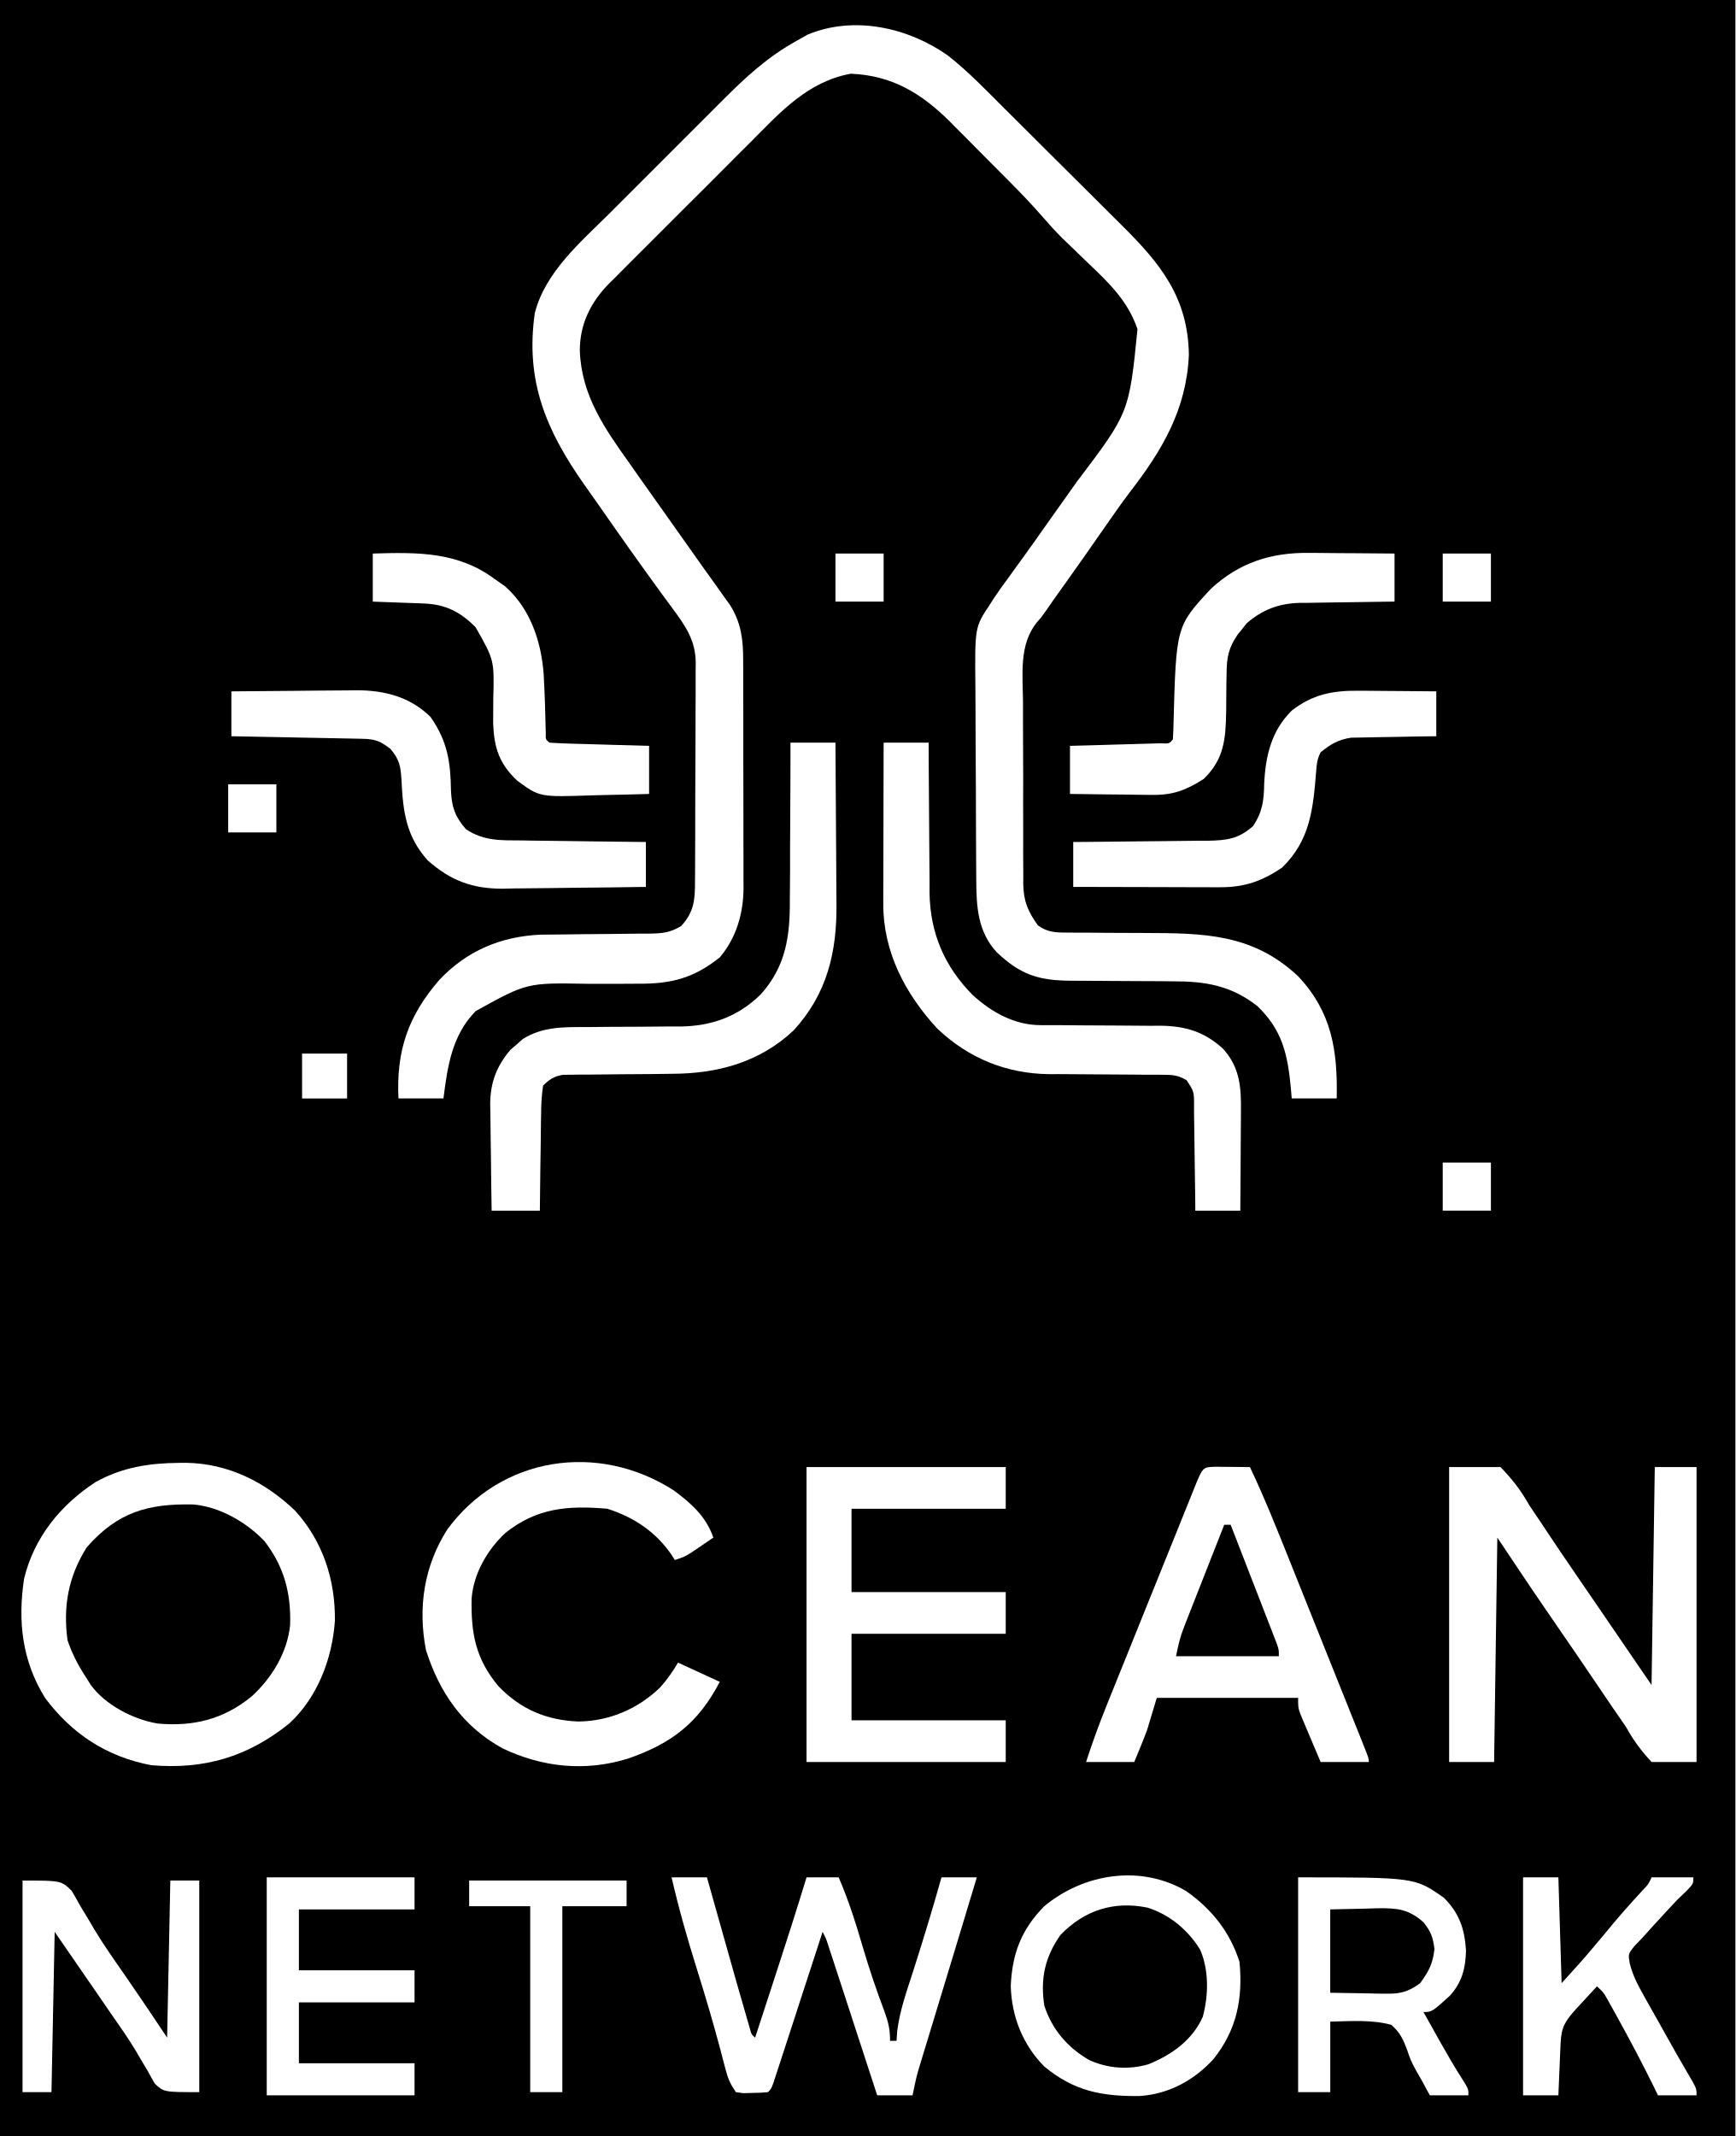
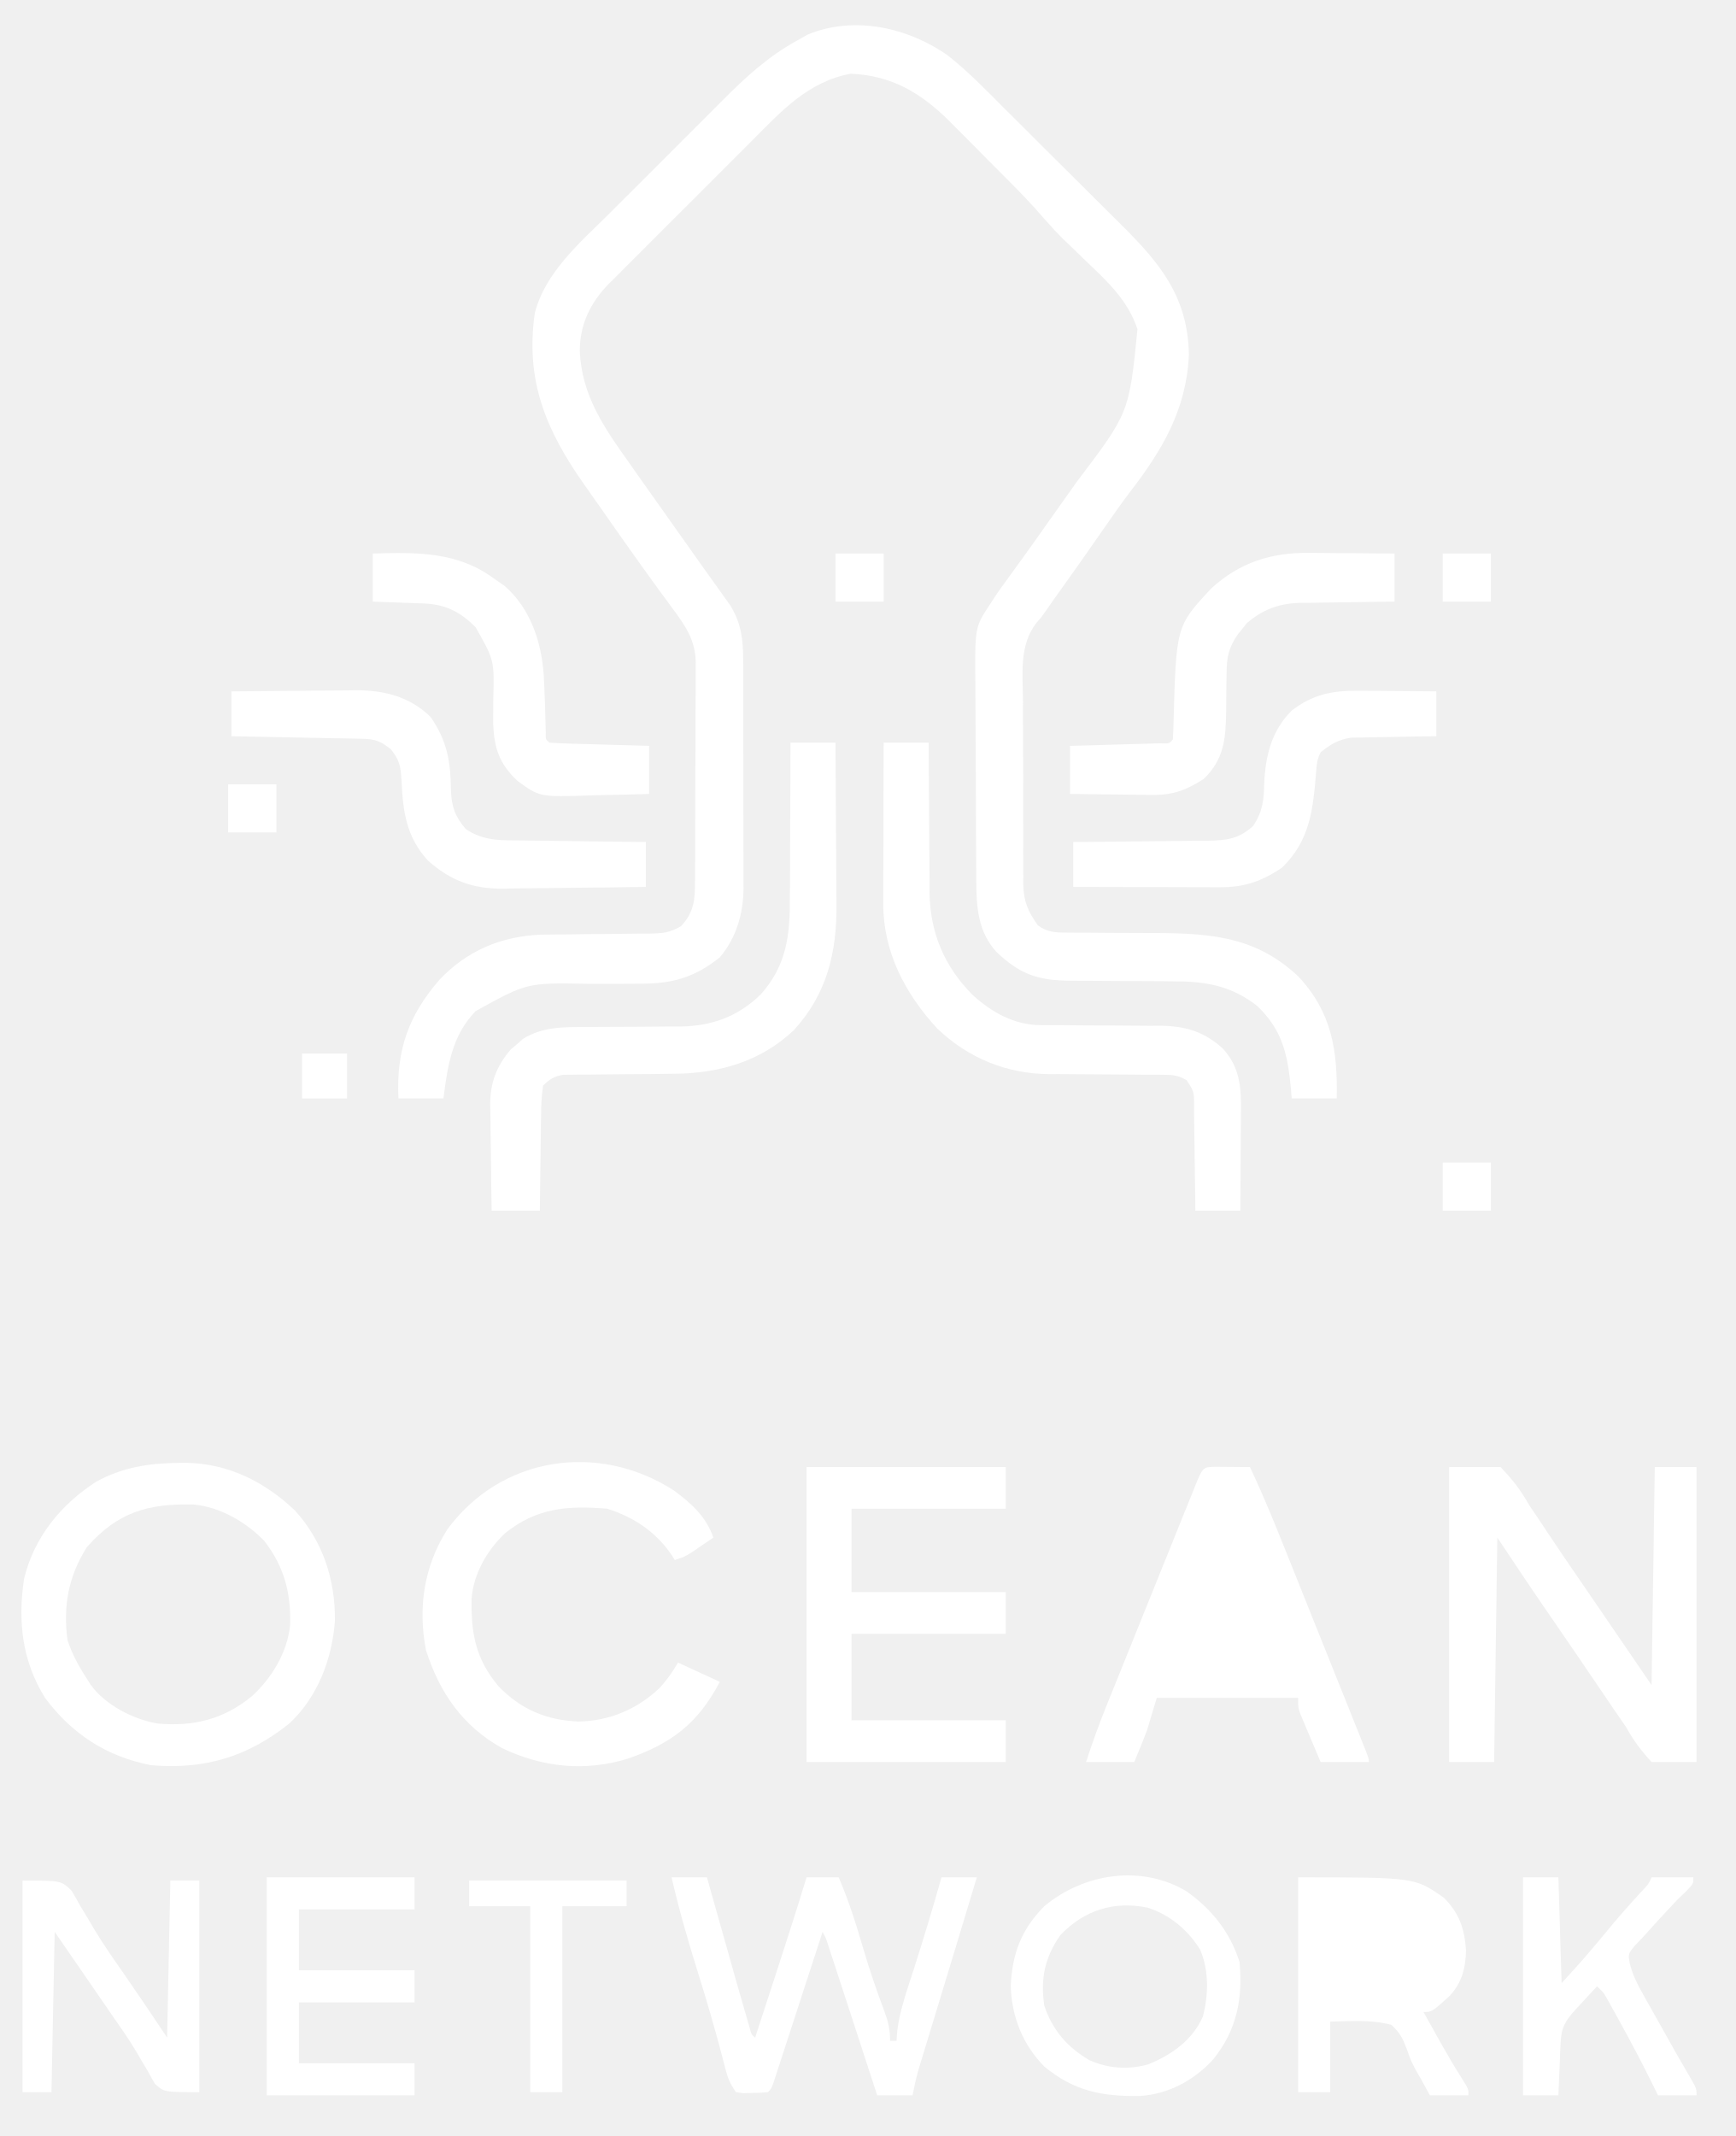
<svg xmlns="http://www.w3.org/2000/svg" width="100%" height="100%" viewBox="0 0 65 80" fill="none">
  <g clip-path="url(#clip0_6840_78)">
-     <path d="M0 0C22.11 0 44.22 0 67 0C67 26.4 67 52.8 67 80C44.89 80 22.78 80 0 80C0 53.6 0 27.2 0 0Z" fill="black" />
+     <path d="M0 0C22.11 0 44.22 0 67 0C67 26.4 67 52.8 67 80C44.89 80 22.78 80 0 80C0 53.6 0 27.2 0 0Z" fill="transparent" />
    <path d="M35.503 2.078C36.264 2.676 36.934 3.374 37.617 4.058C37.783 4.223 37.95 4.389 38.117 4.554C38.464 4.9 38.811 5.246 39.157 5.592C39.598 6.034 40.042 6.474 40.486 6.913C40.829 7.254 41.172 7.596 41.515 7.938C41.678 8.101 41.841 8.263 42.005 8.425C43.467 9.872 44.498 11.139 44.531 13.288C44.443 15.331 43.532 16.868 42.314 18.44C41.959 18.909 41.626 19.393 41.289 19.876C41.147 20.08 41.004 20.284 40.862 20.488C40.792 20.589 40.721 20.689 40.649 20.793C40.445 21.084 40.239 21.375 40.032 21.665C39.968 21.755 39.903 21.846 39.837 21.939C39.717 22.108 39.596 22.276 39.476 22.445C39.37 22.594 39.265 22.744 39.163 22.896C38.995 23.133 38.995 23.133 38.836 23.31C38.16 24.151 38.309 25.265 38.318 26.284C38.318 26.499 38.318 26.714 38.317 26.928C38.317 27.377 38.318 27.825 38.322 28.274C38.326 28.847 38.325 29.421 38.323 29.994C38.322 30.437 38.323 30.88 38.325 31.323C38.325 31.534 38.325 31.745 38.324 31.957C38.324 32.253 38.326 32.548 38.329 32.844C38.329 32.931 38.328 33.017 38.327 33.106C38.339 33.763 38.502 34.134 38.875 34.657C39.228 34.916 39.53 34.928 39.961 34.928C40.081 34.929 40.201 34.93 40.325 34.931C40.454 34.931 40.584 34.931 40.717 34.931C40.994 34.933 41.27 34.935 41.547 34.938C41.981 34.941 42.415 34.943 42.849 34.943C45.077 34.95 46.914 34.959 48.623 36.564C49.892 37.912 50.105 39.358 50.068 41.14C49.511 41.14 48.955 41.14 48.383 41.14C48.372 41.014 48.362 40.888 48.351 40.758C48.232 39.503 48.039 38.586 47.096 37.681C46.116 36.91 45.14 36.748 43.917 36.754C43.782 36.752 43.647 36.751 43.507 36.749C43.079 36.745 42.651 36.744 42.222 36.743C41.792 36.742 41.363 36.739 40.933 36.735C40.667 36.733 40.401 36.731 40.134 36.732C38.908 36.723 38.24 36.52 37.332 35.663C36.621 34.889 36.571 33.96 36.567 32.95C36.566 32.852 36.566 32.754 36.565 32.653C36.562 32.33 36.561 32.007 36.56 31.684C36.559 31.574 36.559 31.463 36.558 31.349C36.556 30.763 36.554 30.177 36.553 29.591C36.551 28.988 36.547 28.385 36.543 27.782C36.539 27.316 36.538 26.851 36.538 26.385C36.537 26.163 36.536 25.941 36.534 25.718C36.513 23.491 36.513 23.491 37.07 22.652C37.123 22.569 37.176 22.486 37.231 22.4C37.391 22.158 37.56 21.925 37.732 21.692C37.861 21.513 37.99 21.334 38.119 21.155C38.185 21.065 38.25 20.975 38.318 20.882C38.628 20.454 38.932 20.023 39.236 19.591C39.603 19.072 39.971 18.552 40.34 18.035C42.294 15.456 42.294 15.456 42.606 12.328C42.252 11.281 41.542 10.597 40.755 9.852C40.534 9.638 40.312 9.424 40.091 9.209C39.944 9.07 39.944 9.07 39.795 8.927C39.542 8.672 39.306 8.414 39.071 8.143C38.656 7.665 38.221 7.212 37.774 6.763C37.695 6.684 37.616 6.604 37.534 6.522C37.368 6.355 37.203 6.189 37.036 6.023C36.785 5.77 36.534 5.517 36.284 5.263C36.121 5.1 35.959 4.938 35.796 4.775C35.722 4.7 35.649 4.625 35.573 4.548C34.497 3.48 33.401 2.825 31.867 2.761C30.269 3.053 29.253 4.174 28.16 5.277C27.991 5.446 27.821 5.614 27.652 5.783C27.299 6.135 26.947 6.488 26.596 6.842C26.148 7.293 25.696 7.742 25.244 8.19C24.895 8.538 24.546 8.886 24.199 9.235C24.033 9.401 23.867 9.567 23.7 9.732C23.467 9.964 23.236 10.197 23.006 10.431C22.938 10.498 22.869 10.564 22.799 10.633C22.116 11.335 21.716 12.148 21.718 13.138C21.777 14.814 22.652 16.053 23.591 17.37C23.707 17.535 23.823 17.701 23.939 17.866C24.241 18.295 24.544 18.723 24.849 19.15C25.338 19.836 25.824 20.525 26.31 21.214C26.473 21.444 26.637 21.673 26.802 21.901C26.9 22.039 26.998 22.177 27.096 22.315C27.223 22.492 27.223 22.492 27.352 22.672C27.768 23.346 27.838 23.967 27.836 24.745C27.837 24.844 27.837 24.943 27.838 25.045C27.839 25.371 27.839 25.698 27.839 26.024C27.84 26.251 27.84 26.479 27.841 26.707C27.841 27.184 27.841 27.662 27.841 28.139C27.84 28.748 27.842 29.358 27.845 29.967C27.847 30.438 27.847 30.909 27.846 31.379C27.846 31.604 27.847 31.828 27.848 32.053C27.85 32.368 27.849 32.683 27.848 32.998C27.849 33.09 27.849 33.181 27.85 33.276C27.841 34.221 27.578 35.128 26.96 35.858C25.974 36.641 25.139 36.852 23.898 36.843C23.649 36.844 23.4 36.846 23.151 36.847C22.762 36.848 22.374 36.849 21.985 36.846C19.737 36.806 19.737 36.806 17.818 37.868C16.93 38.773 16.763 39.932 16.61 41.14C16.054 41.14 15.498 41.14 14.925 41.14C14.839 39.353 15.286 38.05 16.457 36.699C17.483 35.612 18.758 35.071 20.251 35.006C20.558 35 20.866 34.998 21.173 34.997C21.404 34.994 21.634 34.991 21.864 34.988C22.225 34.984 22.585 34.98 22.945 34.979C23.295 34.977 23.644 34.972 23.994 34.967C24.101 34.967 24.209 34.967 24.32 34.967C24.808 34.958 25.087 34.938 25.514 34.683C26.002 34.15 26.033 33.698 26.032 32.992C26.033 32.898 26.034 32.803 26.035 32.705C26.037 32.392 26.038 32.079 26.038 31.766C26.039 31.548 26.04 31.33 26.04 31.112C26.042 30.655 26.042 30.198 26.042 29.741C26.042 29.157 26.045 28.572 26.05 27.988C26.052 27.537 26.053 27.087 26.053 26.637C26.053 26.421 26.054 26.206 26.056 25.99C26.058 25.688 26.058 25.386 26.056 25.084C26.057 24.996 26.059 24.908 26.06 24.817C26.05 23.974 25.674 23.443 25.186 22.782C25.126 22.7 25.065 22.617 25.003 22.532C24.939 22.446 24.875 22.359 24.809 22.27C24.014 21.182 23.237 20.082 22.467 18.977C22.275 18.702 22.081 18.428 21.887 18.154C20.45 16.114 19.669 14.258 20.032 11.724C20.424 10.19 21.742 9.074 22.825 7.997C22.985 7.836 23.146 7.676 23.306 7.516C23.64 7.181 23.975 6.847 24.311 6.513C24.738 6.089 25.163 5.662 25.588 5.235C25.918 4.903 26.249 4.573 26.581 4.243C26.738 4.086 26.895 3.929 27.051 3.772C27.922 2.896 28.757 2.125 29.849 1.523C30.046 1.412 30.046 1.412 30.247 1.298C31.992 0.569 34.025 1.035 35.503 2.078Z" fill="white" />
-     <path d="M44.432 70.829C45.387 71.5 46.074 72.365 46.427 73.48C46.558 74.858 46.324 76.039 45.439 77.134C44.714 77.922 43.758 78.437 42.683 78.502C41.27 78.519 40.228 78.318 39.115 77.397C38.307 76.58 37.893 75.529 37.859 74.388C37.91 73.177 38.254 72.264 39.115 71.394C40.589 70.166 42.73 69.824 44.432 70.829Z" fill="black" />
-     <path d="M8.846 56.903C9.81 57.554 10.592 58.461 10.833 59.629C10.971 60.95 10.71 62.063 9.871 63.11C8.983 64.028 7.959 64.556 6.674 64.588C5.537 64.575 4.606 64.201 3.734 63.478C2.928 62.652 2.481 61.644 2.484 60.499C2.484 60.414 2.485 60.328 2.485 60.241C2.501 59.535 2.641 59.023 3.011 58.428C3.08 58.304 3.15 58.181 3.221 58.053C4.617 56.274 6.859 55.782 8.846 56.903Z" fill="black" />
+     <path d="M44.432 70.829C45.387 71.5 46.074 72.365 46.427 73.48C46.558 74.858 46.324 76.039 45.439 77.134C44.714 77.922 43.758 78.437 42.683 78.502C41.27 78.519 40.228 78.318 39.115 77.397C38.307 76.58 37.893 75.529 37.859 74.388C37.91 73.177 38.254 72.264 39.115 71.394C40.589 70.166 42.73 69.824 44.432 70.829Z" fill="transparent" />
+     <path d="M8.846 56.903C9.81 57.554 10.592 58.461 10.833 59.629C10.971 60.95 10.71 62.063 9.871 63.11C8.983 64.028 7.959 64.556 6.674 64.588C5.537 64.575 4.606 64.201 3.734 63.478C2.928 62.652 2.481 61.644 2.484 60.499C2.484 60.414 2.485 60.328 2.485 60.241C2.501 59.535 2.641 59.023 3.011 58.428C3.08 58.304 3.15 58.181 3.221 58.053C4.617 56.274 6.859 55.782 8.846 56.903Z" fill="transparent" />
    <path d="M45.513 54.935C45.746 54.937 45.746 54.937 45.983 54.939C46.138 54.94 46.293 54.941 46.453 54.943C46.574 54.944 46.694 54.945 46.818 54.947C47.369 56.109 47.843 57.3 48.321 58.493C48.406 58.706 48.492 58.919 48.577 59.133C48.755 59.576 48.933 60.02 49.11 60.464C49.338 61.034 49.567 61.604 49.795 62.173C49.971 62.612 50.147 63.051 50.323 63.49C50.407 63.7 50.492 63.91 50.576 64.121C50.693 64.413 50.81 64.705 50.927 64.997C50.962 65.085 50.997 65.172 51.033 65.262C51.271 65.858 51.271 65.858 51.271 65.992C50.675 65.992 50.079 65.992 49.465 65.992C49.324 65.659 49.184 65.327 49.044 64.994C49.004 64.899 48.964 64.805 48.922 64.708C48.885 64.617 48.846 64.526 48.807 64.432C48.772 64.349 48.737 64.265 48.7 64.179C48.623 63.951 48.623 63.951 48.623 63.591C46.876 63.591 45.128 63.591 43.328 63.591C43.209 63.987 43.089 64.383 42.967 64.791C42.816 65.197 42.651 65.592 42.485 65.992C41.889 65.992 41.294 65.992 40.68 65.992C40.912 65.279 41.163 64.581 41.445 63.887C41.483 63.791 41.522 63.695 41.562 63.596C41.688 63.283 41.814 62.969 41.941 62.656C42.029 62.438 42.117 62.219 42.206 62C42.39 61.543 42.574 61.087 42.758 60.63C42.995 60.044 43.232 59.458 43.468 58.871C43.65 58.42 43.831 57.969 44.014 57.519C44.101 57.302 44.188 57.086 44.275 56.87C44.397 56.569 44.518 56.268 44.64 55.967C44.676 55.877 44.712 55.787 44.749 55.694C45.052 54.949 45.052 54.949 45.513 54.935Z" fill="white" />
    <path d="M54.279 54.947C54.915 54.947 55.55 54.947 56.205 54.947C56.682 55.447 56.958 55.806 57.288 56.388C57.432 56.604 57.577 56.819 57.724 57.033C57.842 57.211 57.842 57.211 57.962 57.393C58.335 57.958 58.718 58.515 59.101 59.074C59.202 59.221 59.202 59.221 59.304 59.371C59.375 59.474 59.446 59.578 59.519 59.684C60.3 60.826 61.081 61.968 61.861 63.11C61.901 60.416 61.941 57.722 61.982 54.947C62.498 54.947 63.014 54.947 63.546 54.947C63.546 58.592 63.546 62.236 63.546 65.992C62.99 65.992 62.434 65.992 61.861 65.992C61.442 65.536 61.194 65.196 60.898 64.671C60.738 64.435 60.576 64.2 60.412 63.966C60.245 63.721 60.079 63.476 59.913 63.23C59.778 63.032 59.644 62.834 59.509 62.636C59.375 62.438 59.241 62.241 59.107 62.043C58.689 61.429 58.268 60.817 57.846 60.206C57.25 59.339 56.669 58.463 56.084 57.588C56.045 60.361 56.005 63.134 55.964 65.992C55.408 65.992 54.852 65.992 54.279 65.992C54.279 62.347 54.279 58.702 54.279 54.947Z" fill="white" />
    <path d="M6.712 54.789C6.795 54.789 6.879 54.788 6.966 54.787C8.541 54.809 9.922 55.499 11.051 56.577C12.095 57.728 12.563 59.17 12.544 60.706C12.444 62.125 11.894 63.572 10.834 64.551C9.279 65.8 7.652 66.283 5.659 66.112C3.996 65.793 2.693 64.942 1.687 63.591C0.826 62.203 0.663 60.73 0.901 59.133C1.273 57.586 2.265 56.363 3.59 55.502C4.588 54.952 5.586 54.798 6.712 54.789ZM3.252 57.948C2.561 59.041 2.357 60.156 2.529 61.43C2.705 61.959 2.946 62.405 3.252 62.87C3.298 62.944 3.344 63.018 3.391 63.094C3.944 63.86 4.985 64.394 5.899 64.551C7.24 64.674 8.374 64.395 9.424 63.538C10.178 62.852 10.762 61.895 10.867 60.864C10.904 59.673 10.645 58.678 9.908 57.723C9.23 57.007 8.225 56.433 7.241 56.347C5.549 56.311 4.41 56.628 3.252 57.948Z" fill="white" />
    <path d="M30.21 54.947C32.672 54.947 35.134 54.947 37.671 54.947C37.671 55.462 37.671 55.977 37.671 56.508C35.765 56.508 33.859 56.508 31.895 56.508C31.895 57.538 31.895 58.568 31.895 59.629C33.801 59.629 35.707 59.629 37.671 59.629C37.671 60.144 37.671 60.659 37.671 61.19C35.765 61.19 33.859 61.19 31.895 61.19C31.895 62.259 31.895 63.329 31.895 64.431C33.801 64.431 35.707 64.431 37.671 64.431C37.671 64.946 37.671 65.461 37.671 65.992C35.209 65.992 32.747 65.992 30.21 65.992C30.21 62.347 30.21 58.702 30.21 54.947Z" fill="white" />
    <path d="M29.608 27.815C30.164 27.815 30.72 27.815 31.293 27.815C31.301 28.778 31.308 29.741 31.311 30.705C31.313 31.152 31.316 31.6 31.32 32.047C31.324 32.48 31.326 32.913 31.327 33.346C31.328 33.51 31.329 33.674 31.331 33.838C31.352 35.654 30.983 37.217 29.728 38.59C28.453 39.789 26.871 40.214 25.164 40.217C24.912 40.22 24.659 40.223 24.407 40.227C24.012 40.23 23.617 40.233 23.223 40.235C22.839 40.238 22.456 40.242 22.073 40.247C21.895 40.247 21.895 40.247 21.715 40.247C21.605 40.249 21.494 40.251 21.381 40.252C21.285 40.253 21.188 40.254 21.088 40.254C20.75 40.313 20.585 40.42 20.341 40.66C20.29 41.027 20.268 41.352 20.268 41.72C20.266 41.823 20.264 41.927 20.262 42.033C20.256 42.364 20.253 42.694 20.251 43.024C20.247 43.248 20.244 43.472 20.24 43.696C20.231 44.245 20.225 44.794 20.221 45.343C19.625 45.343 19.029 45.343 18.415 45.343C18.403 44.676 18.395 44.01 18.389 43.344C18.387 43.117 18.383 42.891 18.379 42.665C18.373 42.338 18.37 42.011 18.368 41.685C18.366 41.585 18.363 41.484 18.361 41.381C18.36 40.557 18.59 39.943 19.125 39.311C19.201 39.246 19.277 39.181 19.356 39.115C19.431 39.048 19.506 38.982 19.584 38.913C20.337 38.44 21.144 38.466 22.006 38.467C22.261 38.464 22.516 38.462 22.771 38.459C23.169 38.456 23.568 38.455 23.966 38.454C24.353 38.453 24.74 38.449 25.127 38.444C25.303 38.445 25.303 38.445 25.483 38.446C26.664 38.429 27.654 38.071 28.501 37.236C29.446 36.176 29.594 35.046 29.584 33.677C29.586 33.507 29.587 33.336 29.589 33.166C29.594 32.723 29.594 32.281 29.593 31.838C29.593 31.384 29.597 30.93 29.6 30.476C29.607 29.589 29.608 28.702 29.608 27.815Z" fill="white" />
    <path d="M33.098 27.815C33.654 27.815 34.21 27.815 34.783 27.815C34.783 28.015 34.784 28.214 34.785 28.42C34.787 29.086 34.792 29.751 34.799 30.417C34.803 30.82 34.806 31.223 34.807 31.625C34.808 32.09 34.813 32.555 34.818 33.02C34.818 33.163 34.817 33.305 34.817 33.451C34.843 34.947 35.374 36.196 36.427 37.261C37.144 37.915 37.995 38.394 38.981 38.395C39.1 38.395 39.219 38.395 39.343 38.396C39.471 38.396 39.6 38.396 39.733 38.396C40.007 38.399 40.281 38.401 40.554 38.403C40.985 38.407 41.416 38.41 41.847 38.41C42.263 38.41 42.679 38.414 43.096 38.419C43.223 38.418 43.351 38.417 43.482 38.416C44.41 38.431 45.109 38.642 45.805 39.273C46.456 39.991 46.492 40.745 46.48 41.661C46.48 41.767 46.48 41.872 46.479 41.981C46.478 42.316 46.475 42.651 46.472 42.986C46.471 43.215 46.47 43.443 46.469 43.671C46.466 44.228 46.462 44.785 46.457 45.343C45.901 45.343 45.345 45.343 44.772 45.343C44.771 45.203 44.77 45.063 44.769 44.919C44.764 44.4 44.756 43.881 44.747 43.362C44.744 43.137 44.741 42.913 44.739 42.688C44.737 42.365 44.731 42.043 44.725 41.72C44.725 41.619 44.725 41.519 44.725 41.415C44.725 40.881 44.725 40.881 44.443 40.454C44.131 40.278 43.95 40.255 43.593 40.254C43.479 40.253 43.365 40.252 43.248 40.251C43.125 40.251 43.002 40.251 42.876 40.252C42.748 40.25 42.621 40.249 42.49 40.248C42.082 40.243 41.675 40.242 41.267 40.24C40.733 40.239 40.198 40.234 39.664 40.229C39.482 40.23 39.482 40.23 39.296 40.23C37.697 40.214 36.271 39.632 35.106 38.522C33.907 37.223 33.08 35.654 33.084 33.852C33.084 33.718 33.084 33.583 33.084 33.445C33.085 33.301 33.086 33.157 33.086 33.008C33.087 32.86 33.087 32.712 33.087 32.559C33.087 32.166 33.089 31.773 33.09 31.38C33.091 30.979 33.092 30.577 33.092 30.175C33.094 29.389 33.096 28.602 33.098 27.815Z" fill="white" />
    <path d="M25.24 55.822C25.903 56.315 26.445 56.797 26.72 57.588C26.547 57.706 26.374 57.823 26.201 57.941C26.056 58.039 26.056 58.039 25.909 58.139C25.636 58.308 25.636 58.308 25.275 58.428C25.237 58.367 25.199 58.306 25.16 58.243C24.571 57.377 23.749 56.825 22.748 56.507C21.28 56.38 20.099 56.471 18.919 57.423C18.248 58.055 17.74 58.934 17.665 59.865C17.637 61.18 17.815 62.13 18.671 63.155C19.508 64.022 20.467 64.428 21.665 64.476C22.826 64.462 23.89 64.005 24.723 63.204C24.987 62.909 25.196 62.611 25.396 62.27C25.912 62.508 26.428 62.745 26.96 62.99C26.15 64.543 25.145 65.305 23.507 65.87C21.906 66.36 20.309 66.193 18.807 65.473C17.331 64.651 16.463 63.396 15.956 61.805C15.645 60.207 15.882 58.653 16.755 57.282C18.764 54.546 22.398 53.995 25.24 55.822Z" fill="white" />
    <path d="M48.623 70.313C52.994 70.313 52.994 70.313 54.084 71.079C54.664 71.658 54.858 72.249 54.911 73.045C54.896 73.719 54.758 74.26 54.29 74.762C53.631 75.356 53.631 75.356 53.317 75.356C53.484 75.656 53.652 75.956 53.821 76.256C53.87 76.344 53.919 76.432 53.97 76.522C54.226 76.976 54.486 77.424 54.768 77.862C55.002 78.237 55.002 78.237 55.002 78.477C54.525 78.477 54.048 78.477 53.557 78.477C53.453 78.286 53.349 78.096 53.242 77.899C53.173 77.78 53.105 77.661 53.035 77.538C52.835 77.156 52.835 77.156 52.707 76.779C52.551 76.366 52.446 76.132 52.113 75.836C51.363 75.635 50.598 75.7 49.827 75.716C49.827 76.587 49.827 77.459 49.827 78.357C49.429 78.357 49.032 78.357 48.623 78.357C48.623 75.703 48.623 73.048 48.623 70.313Z" fill="white" />
    <path d="M25.155 70.313C25.592 70.313 26.029 70.313 26.479 70.313C26.536 70.517 26.536 70.517 26.595 70.724C26.738 71.232 26.881 71.74 27.025 72.248C27.086 72.467 27.148 72.686 27.21 72.904C27.299 73.221 27.389 73.538 27.478 73.854C27.518 73.998 27.518 73.998 27.56 74.146C27.703 74.651 27.848 75.156 27.996 75.66C28.025 75.759 28.054 75.859 28.084 75.962C28.144 76.194 28.144 76.194 28.284 76.316C28.481 75.712 28.678 75.108 28.875 74.504C28.941 74.299 29.008 74.094 29.075 73.89C29.463 72.7 29.846 71.51 30.21 70.313C30.607 70.313 31.004 70.313 31.413 70.313C31.791 71.183 32.066 72.066 32.332 72.974C32.565 73.764 32.828 74.539 33.119 75.31C33.269 75.717 33.339 75.996 33.339 76.436C33.418 76.436 33.498 76.436 33.58 76.436C33.589 76.313 33.598 76.189 33.607 76.062C33.706 75.275 33.977 74.532 34.219 73.78C34.586 72.629 34.938 71.477 35.264 70.313C35.701 70.313 36.138 70.313 36.588 70.313C36.359 71.078 36.128 71.841 35.896 72.605C35.725 73.166 35.554 73.728 35.384 74.29C35.294 74.586 35.204 74.883 35.114 75.179C34.983 75.609 34.852 76.039 34.722 76.469C34.681 76.601 34.641 76.733 34.6 76.869C34.544 77.055 34.544 77.055 34.486 77.244C34.453 77.352 34.421 77.46 34.387 77.571C34.304 77.869 34.242 78.173 34.181 78.477C33.744 78.477 33.307 78.477 32.857 78.477C32.8 78.3 32.742 78.123 32.682 77.941C32.469 77.286 32.255 76.632 32.041 75.977C31.949 75.693 31.856 75.41 31.764 75.126C31.631 74.719 31.498 74.312 31.365 73.905C31.323 73.777 31.282 73.65 31.239 73.519C31.201 73.401 31.162 73.283 31.122 73.162C31.088 73.058 31.054 72.954 31.019 72.847C30.937 72.592 30.937 72.592 30.811 72.354C30.788 72.428 30.764 72.501 30.739 72.577C30.492 73.338 30.244 74.1 29.995 74.861C29.903 75.145 29.81 75.43 29.718 75.715C29.585 76.123 29.452 76.531 29.319 76.938C29.277 77.066 29.236 77.195 29.193 77.326C29.154 77.444 29.116 77.562 29.076 77.683C29.025 77.84 29.025 77.84 28.973 77.999C28.886 78.237 28.886 78.237 28.765 78.357C28.499 78.381 28.499 78.381 28.171 78.387C28.064 78.39 27.956 78.393 27.845 78.396C27.751 78.383 27.658 78.37 27.562 78.357C27.347 78.035 27.267 77.856 27.174 77.494C27.147 77.392 27.12 77.29 27.092 77.185C27.064 77.074 27.035 76.963 27.005 76.849C26.729 75.808 26.426 74.778 26.103 73.75C25.746 72.612 25.422 71.475 25.155 70.313Z" fill="white" />
    <path d="M8.667 25.894C9.455 25.885 10.243 25.878 11.031 25.874C11.298 25.872 11.566 25.869 11.834 25.866C12.22 25.862 12.606 25.86 12.992 25.858C13.111 25.857 13.229 25.855 13.352 25.853C14.398 25.852 15.363 26.098 16.128 26.854C16.758 27.761 16.877 28.53 16.892 29.613C16.917 30.228 17.047 30.591 17.452 31.056C18.122 31.506 18.782 31.473 19.561 31.477C19.694 31.48 19.826 31.482 19.963 31.484C20.385 31.491 20.806 31.494 21.228 31.499C21.515 31.503 21.802 31.507 22.088 31.511C22.789 31.521 23.491 31.529 24.192 31.536C24.192 32.091 24.192 32.645 24.192 33.217C23.288 33.232 22.385 33.243 21.481 33.25C21.174 33.253 20.867 33.257 20.561 33.262C20.118 33.269 19.675 33.273 19.232 33.275C19.096 33.279 18.96 33.282 18.82 33.285C17.691 33.285 16.868 32.978 16.023 32.226C15.211 31.327 15.094 30.398 15.039 29.224C15.004 28.699 14.974 28.474 14.631 28.053C14.236 27.747 14.047 27.679 13.558 27.67C13.396 27.666 13.396 27.666 13.23 27.663C13.112 27.66 12.995 27.659 12.874 27.656C12.755 27.654 12.635 27.651 12.511 27.649C12.127 27.641 11.743 27.634 11.36 27.627C11.1 27.622 10.84 27.616 10.58 27.611C9.942 27.598 9.305 27.586 8.667 27.574C8.667 27.02 8.667 26.465 8.667 25.894Z" fill="white" />
    <path d="M49.037 20.708C49.175 20.709 49.175 20.709 49.316 20.709C49.607 20.71 49.897 20.713 50.188 20.717C50.386 20.718 50.585 20.719 50.783 20.72C51.267 20.722 51.75 20.727 52.234 20.732C52.234 21.326 52.234 21.92 52.234 22.532C52.044 22.534 52.044 22.534 51.851 22.536C51.379 22.541 50.907 22.549 50.435 22.557C50.232 22.561 50.028 22.563 49.825 22.565C49.531 22.567 49.237 22.573 48.943 22.579C48.808 22.579 48.808 22.579 48.671 22.58C47.904 22.601 47.274 22.838 46.695 23.346C46.614 23.449 46.614 23.449 46.532 23.553C46.477 23.621 46.421 23.689 46.364 23.759C46.018 24.26 45.946 24.614 45.943 25.228C45.94 25.379 45.938 25.53 45.935 25.686C45.932 26.003 45.93 26.32 45.928 26.636C45.91 27.663 45.858 28.425 45.088 29.173C44.417 29.603 43.91 29.789 43.111 29.771C43.023 29.77 42.936 29.77 42.847 29.769C42.571 29.767 42.295 29.763 42.019 29.758C41.831 29.756 41.643 29.755 41.455 29.753C40.996 29.75 40.537 29.742 40.078 29.735C40.078 29.141 40.078 28.547 40.078 27.935C40.346 27.927 40.614 27.92 40.89 27.913C41.149 27.905 41.407 27.898 41.666 27.89C41.846 27.885 42.026 27.88 42.206 27.875C42.465 27.868 42.723 27.86 42.981 27.853C43.215 27.846 43.215 27.846 43.453 27.839C43.795 27.855 43.795 27.855 43.93 27.695C43.944 27.507 43.951 27.318 43.955 27.13C44.053 23.454 44.053 23.454 45.36 22.048C46.417 21.072 47.612 20.688 49.037 20.708Z" fill="white" />
    <path d="M50.872 25.87C50.998 25.87 50.998 25.87 51.127 25.871C51.393 25.872 51.659 25.875 51.925 25.878C52.107 25.88 52.289 25.881 52.47 25.882C52.913 25.884 53.356 25.889 53.798 25.893C53.798 26.448 53.798 27.003 53.798 27.574C53.42 27.579 53.42 27.579 53.034 27.584C52.788 27.588 52.541 27.594 52.295 27.599C52.125 27.602 51.955 27.605 51.785 27.607C51.539 27.609 51.294 27.615 51.048 27.621C50.827 27.625 50.827 27.625 50.601 27.629C50.114 27.706 49.848 27.87 49.466 28.174C49.334 28.438 49.319 28.607 49.298 28.899C49.183 30.297 49.078 31.466 48.021 32.496C47.266 33.003 46.618 33.233 45.705 33.23C45.582 33.23 45.459 33.23 45.333 33.23C45.136 33.229 45.136 33.229 44.935 33.228C44.8 33.228 44.664 33.228 44.525 33.228C44.093 33.227 43.662 33.226 43.23 33.224C42.937 33.224 42.644 33.223 42.351 33.222C41.634 33.221 40.916 33.219 40.199 33.217C40.199 32.662 40.199 32.107 40.199 31.536C40.377 31.535 40.556 31.534 40.74 31.532C41.403 31.528 42.067 31.52 42.73 31.511C43.017 31.508 43.304 31.505 43.591 31.503C44.004 31.501 44.416 31.495 44.829 31.489C45.021 31.489 45.021 31.489 45.217 31.489C45.946 31.474 46.387 31.427 46.938 30.936C47.291 30.403 47.341 29.975 47.352 29.345C47.403 28.303 47.621 27.373 48.383 26.614C49.16 26.011 49.9 25.862 50.872 25.87Z" fill="white" />
    <path d="M13.963 20.732C15.621 20.682 17.15 20.655 18.536 21.692C18.66 21.779 18.784 21.866 18.912 21.955C19.867 22.791 20.277 24.036 20.365 25.266C20.404 25.994 20.428 26.722 20.443 27.451C20.435 27.694 20.435 27.694 20.582 27.815C20.858 27.834 21.134 27.845 21.41 27.853C21.492 27.855 21.575 27.858 21.66 27.86C21.925 27.868 22.19 27.875 22.455 27.882C22.634 27.888 22.813 27.893 22.992 27.898C23.433 27.911 23.873 27.923 24.313 27.935C24.313 28.529 24.313 29.123 24.313 29.736C23.769 29.752 23.226 29.767 22.682 29.775C22.498 29.779 22.313 29.784 22.129 29.79C20.214 29.854 20.214 29.854 19.373 29.239C18.701 28.6 18.509 28.023 18.472 27.102C18.471 26.797 18.472 26.492 18.476 26.187C18.515 24.724 18.515 24.724 17.814 23.493C17.251 22.919 16.684 22.633 15.879 22.603C15.766 22.598 15.654 22.594 15.539 22.589C15.423 22.585 15.308 22.581 15.189 22.578C15.071 22.573 14.953 22.568 14.832 22.564C14.542 22.552 14.252 22.542 13.963 22.533C13.963 21.938 13.963 21.344 13.963 20.732Z" fill="white" />
    <path d="M44.432 70.829C45.387 71.5 46.074 72.365 46.427 73.48C46.558 74.858 46.324 76.039 45.439 77.134C44.714 77.922 43.758 78.437 42.683 78.502C41.27 78.519 40.228 78.318 39.115 77.397C38.307 76.58 37.893 75.529 37.859 74.388C37.91 73.177 38.254 72.264 39.115 71.394C40.589 70.166 42.73 69.824 44.432 70.829ZM39.717 72.475C39.135 73.308 38.964 74.112 39.115 75.116C39.41 76.017 39.981 76.683 40.8 77.157C41.503 77.475 42.272 77.527 43.015 77.314C43.888 76.958 44.662 76.412 45.053 75.532C45.267 74.735 45.288 73.789 44.953 73.022C44.504 72.288 43.807 71.704 42.982 71.447C41.722 71.188 40.61 71.543 39.717 72.475Z" fill="white" />
    <path d="M0.844 70.433C2.289 70.433 2.289 70.433 2.682 70.813C2.789 70.989 2.891 71.168 2.988 71.349C3.107 71.547 3.226 71.745 3.345 71.942C3.407 72.048 3.468 72.153 3.532 72.262C3.889 72.853 4.287 73.416 4.681 73.983C4.828 74.198 4.976 74.413 5.123 74.628C5.186 74.719 5.249 74.811 5.313 74.905C5.632 75.373 5.945 75.845 6.26 76.316C6.3 74.375 6.34 72.433 6.38 70.433C6.738 70.433 7.095 70.433 7.464 70.433C7.464 73.048 7.464 75.663 7.464 78.357C6.14 78.357 6.14 78.357 5.802 78.043C5.714 77.898 5.632 77.749 5.553 77.599C5.455 77.433 5.356 77.267 5.256 77.101C5.205 77.012 5.154 76.924 5.101 76.832C4.811 76.347 4.485 75.887 4.161 75.423C4.041 75.248 3.921 75.073 3.801 74.898C3.217 74.05 2.632 73.202 2.048 72.354C2.008 74.335 1.968 76.316 1.928 78.357C1.57 78.357 1.213 78.357 0.844 78.357C0.844 75.742 0.844 73.127 0.844 70.433Z" fill="white" />
    <path d="M9.991 70.313C11.818 70.313 13.645 70.313 15.527 70.313C15.527 70.71 15.527 71.106 15.527 71.514C14.098 71.514 12.668 71.514 11.195 71.514C11.195 72.267 11.195 73.019 11.195 73.795C12.624 73.795 14.054 73.795 15.527 73.795C15.527 74.191 15.527 74.587 15.527 74.996C14.098 74.996 12.668 74.996 11.195 74.996C11.195 75.748 11.195 76.501 11.195 77.276C12.624 77.276 14.054 77.276 15.527 77.276C15.527 77.673 15.527 78.069 15.527 78.477C13.7 78.477 11.873 78.477 9.991 78.477C9.991 75.783 9.991 73.089 9.991 70.313Z" fill="white" />
    <path d="M57.048 70.313C57.484 70.313 57.921 70.313 58.371 70.313C58.411 71.621 58.451 72.928 58.492 74.275C59.325 73.358 59.325 73.358 60.117 72.414C60.569 71.856 61.043 71.321 61.531 70.793C61.747 70.567 61.747 70.567 61.862 70.313C62.378 70.313 62.894 70.313 63.426 70.313C63.426 70.554 63.426 70.554 63.167 70.824C63.054 70.933 62.941 71.042 62.824 71.154C62.598 71.391 62.377 71.632 62.155 71.874C62.099 71.935 62.042 71.996 61.984 72.059C61.821 72.236 61.661 72.415 61.501 72.594C61.405 72.694 61.31 72.793 61.211 72.895C60.986 73.182 60.986 73.182 61.041 73.523C61.154 73.972 61.329 74.314 61.556 74.717C61.597 74.792 61.638 74.866 61.681 74.942C61.813 75.178 61.946 75.413 62.08 75.648C62.168 75.806 62.256 75.963 62.344 76.12C62.767 76.877 62.767 76.877 63.201 77.626C63.547 78.212 63.547 78.212 63.547 78.477C63.07 78.477 62.593 78.477 62.102 78.477C62.055 78.381 62.009 78.284 61.96 78.185C61.534 77.321 61.088 76.469 60.62 75.626C60.569 75.531 60.516 75.437 60.463 75.34C60.413 75.251 60.364 75.163 60.313 75.072C60.27 74.994 60.226 74.915 60.181 74.834C60.054 74.615 60.054 74.615 59.816 74.395C59.617 74.61 59.419 74.825 59.221 75.04C59.165 75.102 59.109 75.162 59.05 75.225C58.629 75.686 58.48 75.913 58.454 76.531C58.449 76.644 58.444 76.757 58.438 76.873C58.434 76.991 58.429 77.11 58.424 77.231C58.419 77.351 58.414 77.47 58.408 77.593C58.396 77.887 58.383 78.182 58.371 78.477C57.935 78.477 57.498 78.477 57.048 78.477C57.048 75.783 57.048 73.089 57.048 70.313Z" fill="white" />
    <path d="M17.573 70.433C19.519 70.433 21.465 70.433 23.47 70.433C23.47 70.75 23.47 71.067 23.47 71.394C22.676 71.394 21.881 71.394 21.063 71.394C21.063 73.692 21.063 75.99 21.063 78.357C20.666 78.357 20.269 78.357 19.86 78.357C19.86 76.059 19.86 73.761 19.86 71.394C19.105 71.394 18.351 71.394 17.573 71.394C17.573 71.077 17.573 70.76 17.573 70.433Z" fill="white" />
-     <path d="M49.826 71.513C50.489 71.499 50.489 71.499 51.165 71.484C51.303 71.479 51.441 71.475 51.583 71.47C52.322 71.462 52.758 71.495 53.317 71.994C53.599 72.342 53.672 72.553 53.73 72.999C53.663 73.559 53.524 73.815 53.196 74.275C52.762 74.592 52.465 74.679 51.93 74.67C51.819 74.669 51.708 74.668 51.594 74.667C51.455 74.664 51.316 74.661 51.173 74.657C50.728 74.65 50.284 74.642 49.826 74.635C49.826 73.605 49.826 72.575 49.826 71.513Z" fill="black" />
-     <path d="M45.855 57.108C45.934 57.108 46.014 57.108 46.096 57.108C46.353 57.77 46.61 58.432 46.867 59.095C46.954 59.32 47.042 59.546 47.13 59.771C47.255 60.094 47.381 60.418 47.506 60.742C47.546 60.843 47.585 60.944 47.626 61.048C47.662 61.142 47.698 61.236 47.735 61.333C47.767 61.415 47.799 61.498 47.833 61.583C47.901 61.79 47.901 61.79 47.901 62.03C46.63 62.03 45.359 62.03 44.05 62.03C44.13 61.632 44.195 61.33 44.339 60.965C44.372 60.878 44.406 60.792 44.441 60.702C44.495 60.565 44.495 60.565 44.55 60.425C44.588 60.33 44.625 60.235 44.663 60.137C44.782 59.835 44.901 59.533 45.02 59.231C45.101 59.026 45.181 58.82 45.262 58.614C45.459 58.112 45.657 57.61 45.855 57.108Z" fill="black" />
+     <path d="M49.826 71.513C50.489 71.499 50.489 71.499 51.165 71.484C51.303 71.479 51.441 71.475 51.583 71.47C52.322 71.462 52.758 71.495 53.317 71.994C53.599 72.342 53.672 72.553 53.73 72.999C53.663 73.559 53.524 73.815 53.196 74.275C52.762 74.592 52.465 74.679 51.93 74.67C51.819 74.669 51.708 74.668 51.594 74.667C51.455 74.664 51.316 74.661 51.173 74.657C50.728 74.65 50.284 74.642 49.826 74.635C49.826 73.605 49.826 72.575 49.826 71.513Z" fill="transparent" />
+     <path d="M45.855 57.108C45.934 57.108 46.014 57.108 46.096 57.108C46.353 57.77 46.61 58.432 46.867 59.095C46.954 59.32 47.042 59.546 47.13 59.771C47.255 60.094 47.381 60.418 47.506 60.742C47.546 60.843 47.585 60.944 47.626 61.048C47.662 61.142 47.698 61.236 47.735 61.333C47.767 61.415 47.799 61.498 47.833 61.583C47.901 61.79 47.901 61.79 47.901 62.03C46.63 62.03 45.359 62.03 44.05 62.03C44.13 61.632 44.195 61.33 44.339 60.965C44.372 60.878 44.406 60.792 44.441 60.702C44.495 60.565 44.495 60.565 44.55 60.425C44.588 60.33 44.625 60.235 44.663 60.137C44.782 59.835 44.901 59.533 45.02 59.231C45.101 59.026 45.181 58.82 45.262 58.614C45.459 58.112 45.657 57.61 45.855 57.108Z" fill="transparent" />
    <path d="M54.039 43.541C54.634 43.541 55.23 43.541 55.844 43.541C55.844 44.136 55.844 44.73 55.844 45.342C55.248 45.342 54.652 45.342 54.039 45.342C54.039 44.748 54.039 44.154 54.039 43.541Z" fill="white" />
    <path d="M8.547 29.375C9.143 29.375 9.738 29.375 10.352 29.375C10.352 29.97 10.352 30.564 10.352 31.176C9.756 31.176 9.161 31.176 8.547 31.176C8.547 30.582 8.547 29.988 8.547 29.375Z" fill="white" />
    <path d="M54.039 20.732C54.634 20.732 55.23 20.732 55.844 20.732C55.844 21.326 55.844 21.92 55.844 22.533C55.248 22.533 54.652 22.533 54.039 22.533C54.039 21.938 54.039 21.344 54.039 20.732Z" fill="white" />
    <path d="M31.293 20.732C31.889 20.732 32.484 20.732 33.098 20.732C33.098 21.326 33.098 21.92 33.098 22.533C32.502 22.533 31.907 22.533 31.293 22.533C31.293 21.938 31.293 21.344 31.293 20.732Z" fill="white" />
    <path d="M11.315 39.46C11.871 39.46 12.427 39.46 13 39.46C13 40.014 13 40.569 13 41.141C12.444 41.141 11.888 41.141 11.315 41.141C11.315 40.586 11.315 40.031 11.315 39.46Z" fill="white" />
  </g>
  <defs>
    <clipPath id="clip0_6840_78">
      <rect width="65" height="80" fill="white" />
    </clipPath>
  </defs>
</svg>
